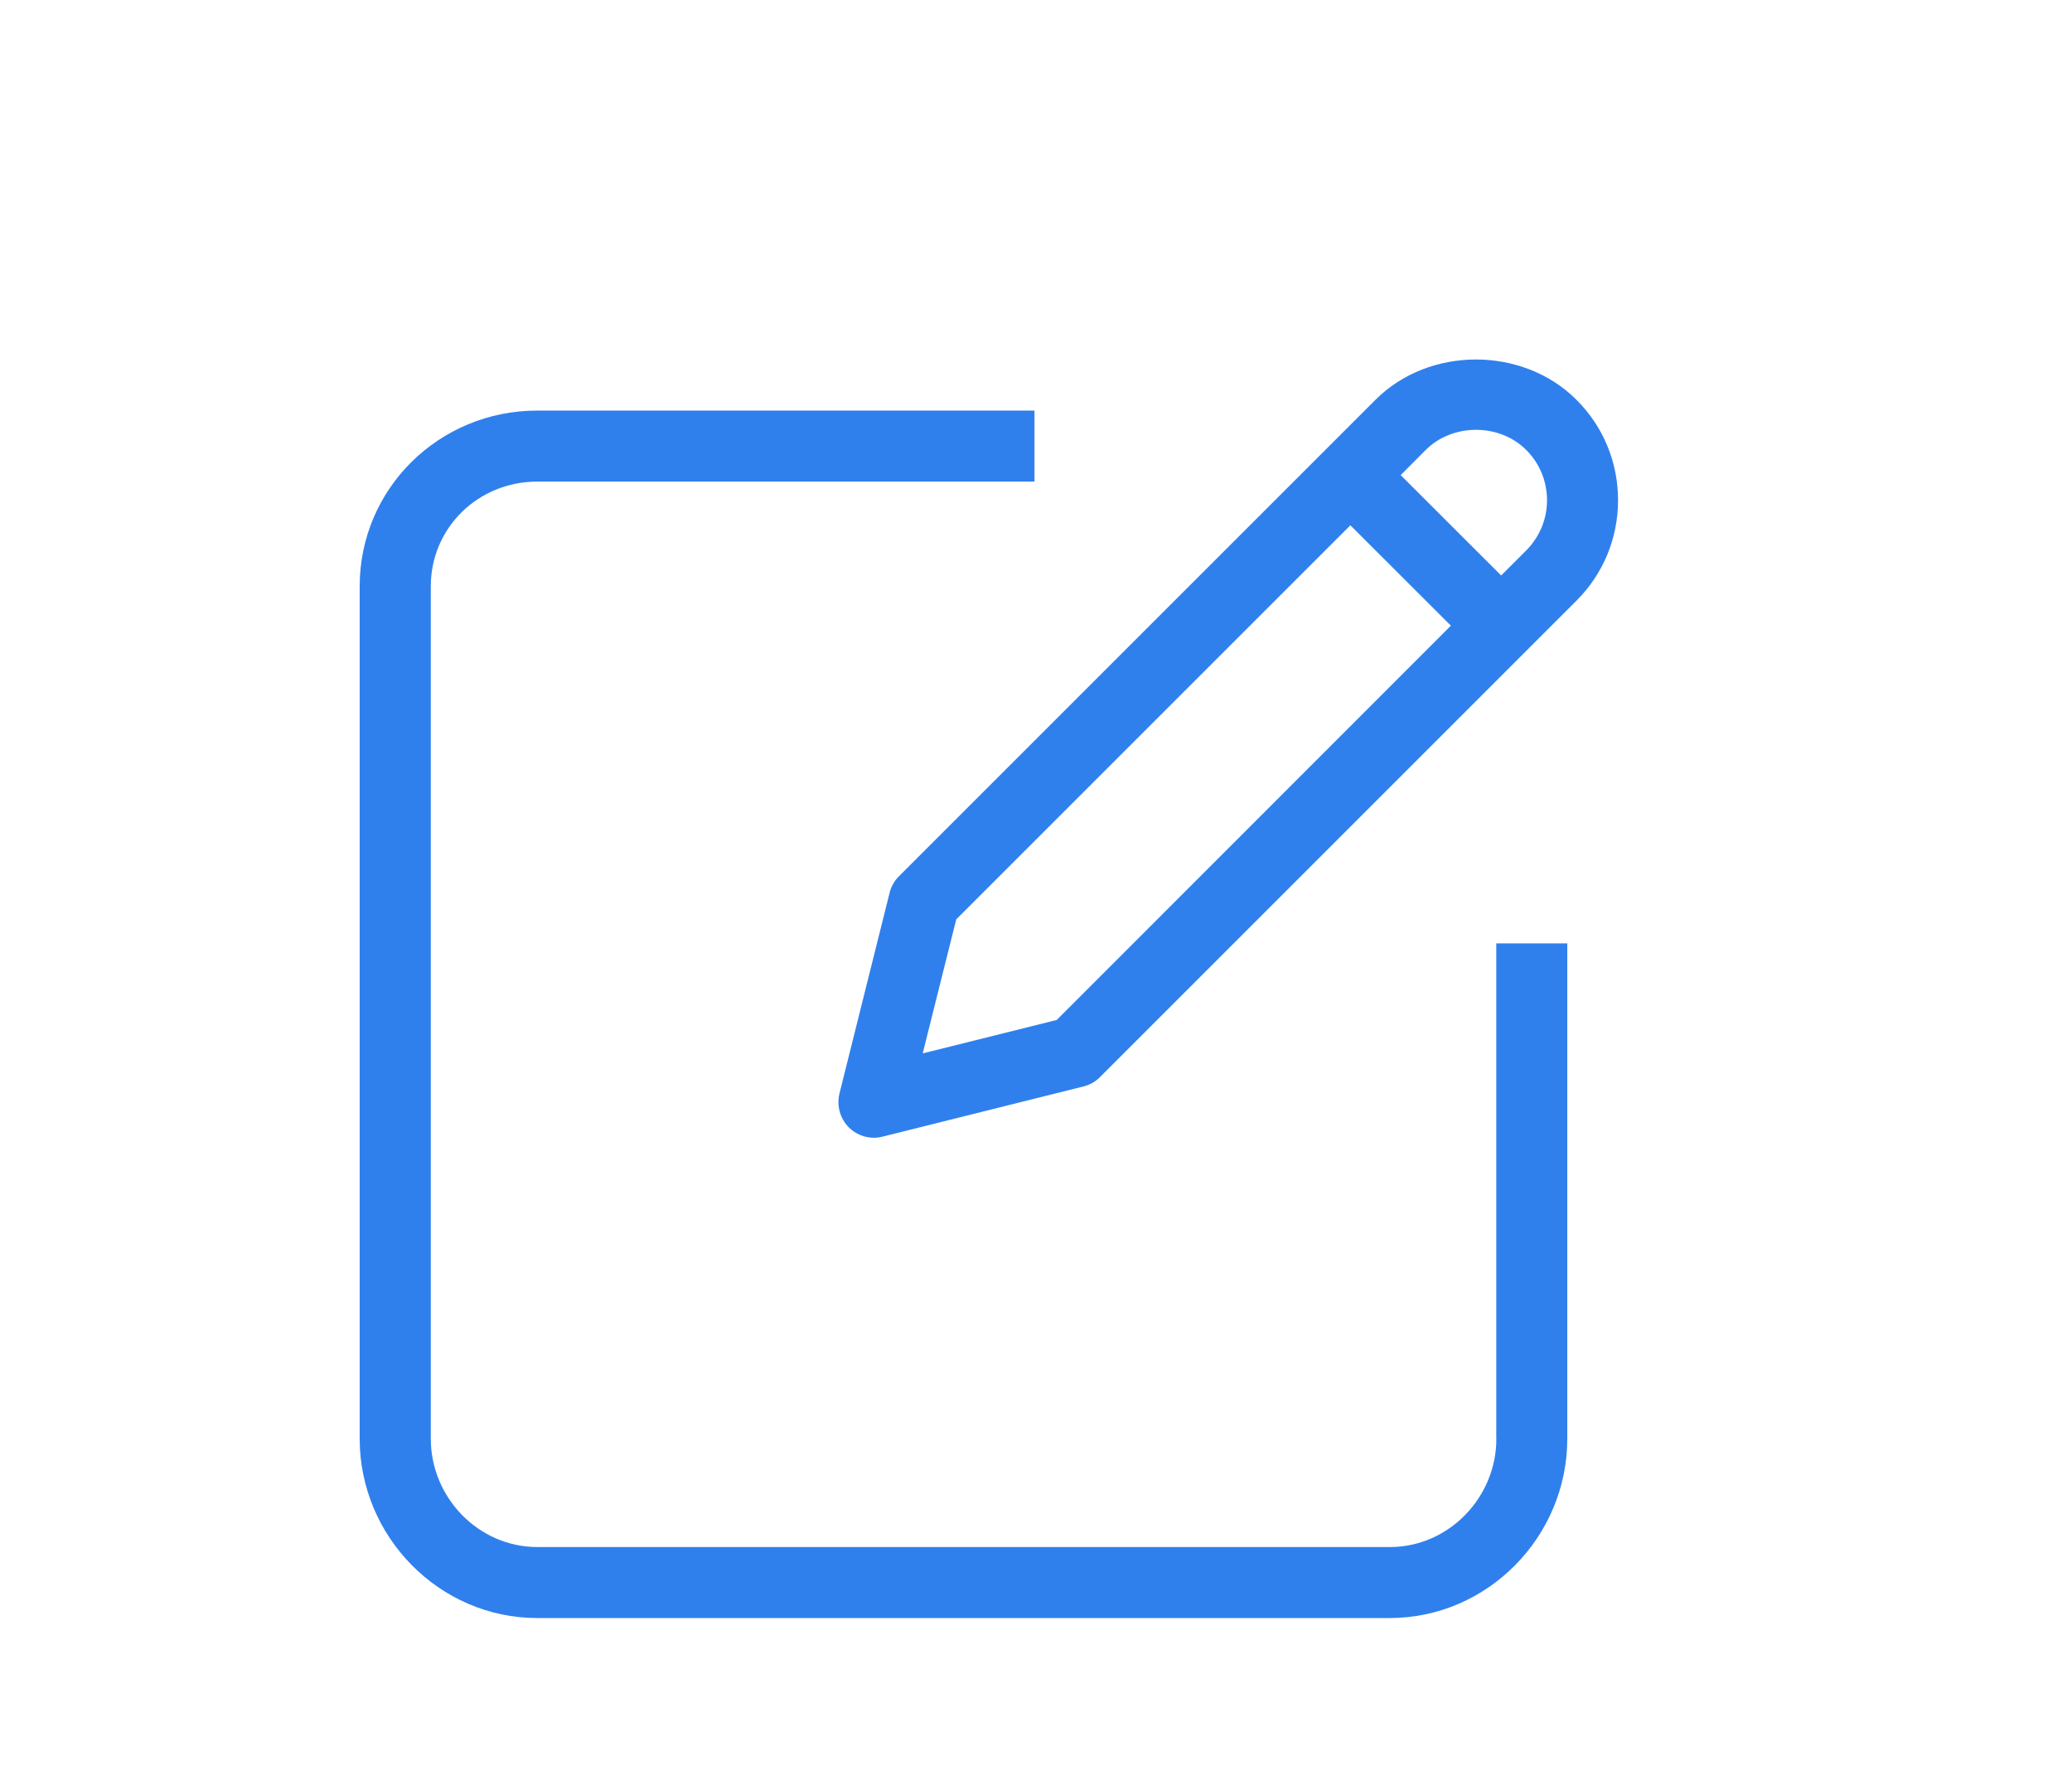
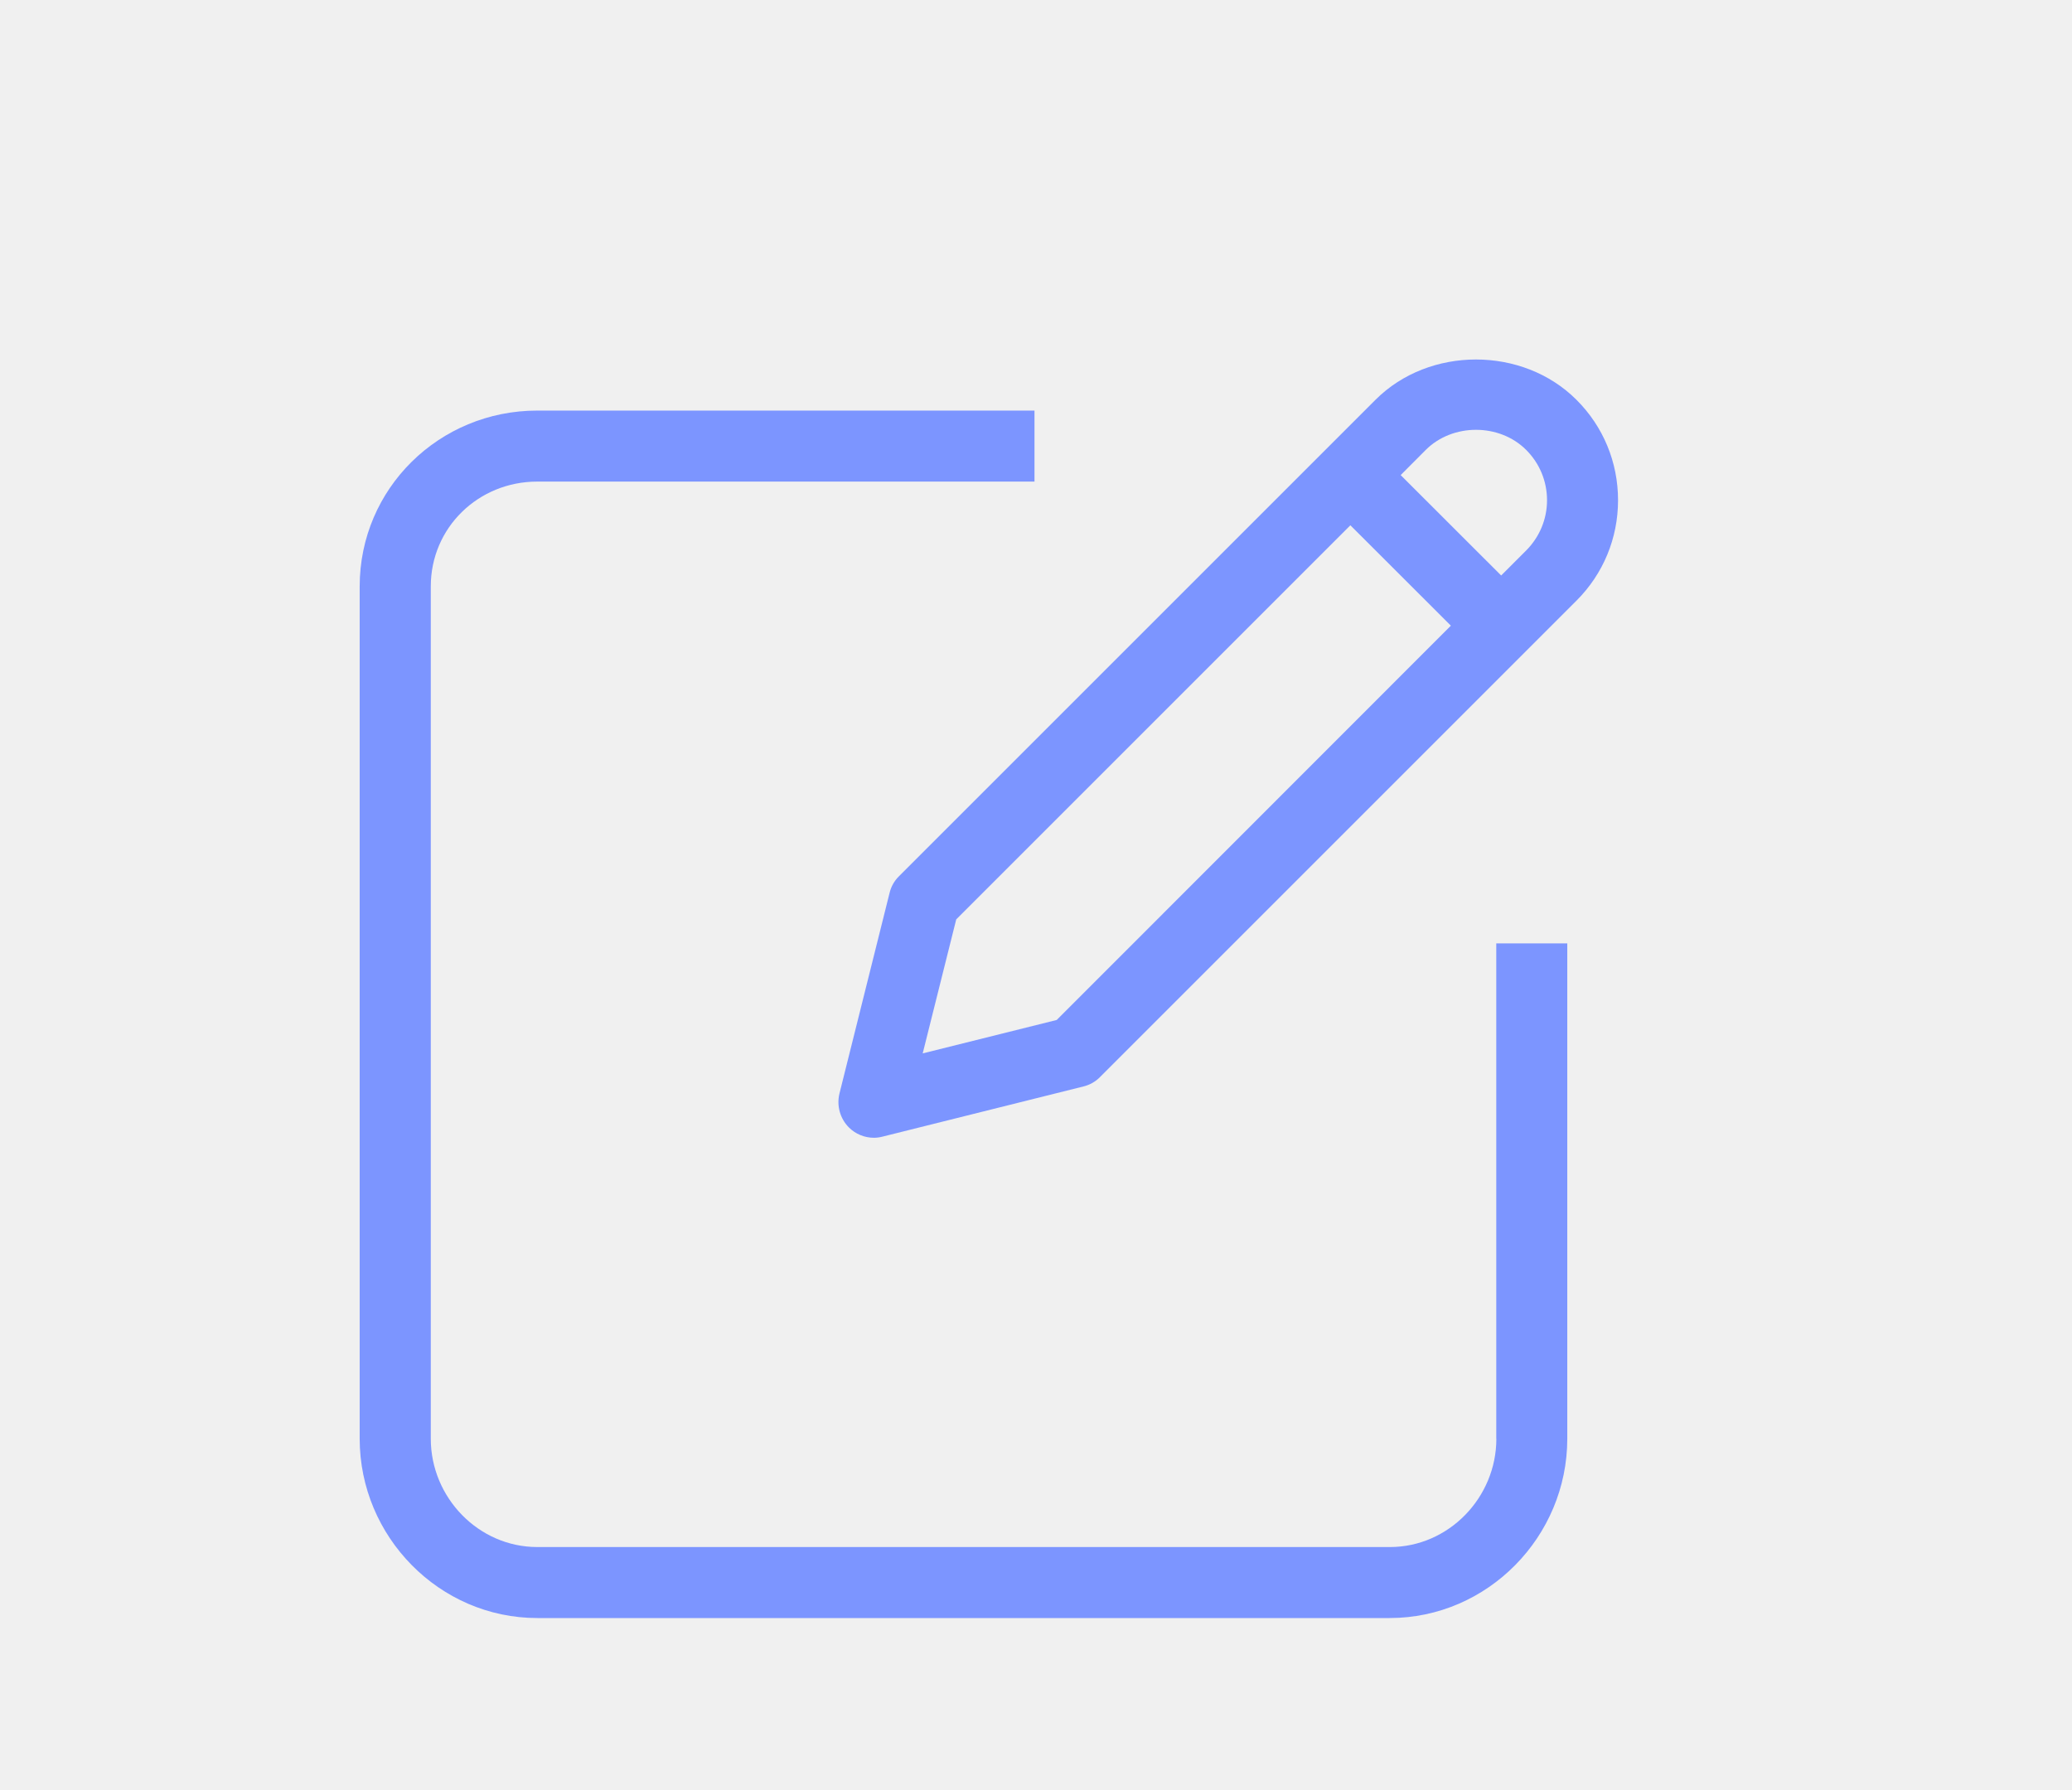
<svg xmlns="http://www.w3.org/2000/svg" width="22" height="19" fill="none" viewBox="0 0 22 19">
-   <path fill="#fff" d="M0 0H445V1136H0z" transform="translate(-288 -73)" />
-   <path fill="#2F80ED" d="M15.888 15.278c0 .625-.507 1.15-1.13 1.15H5.705c-.625 0-1.131-.526-1.131-1.15V6.227c0-.625.506-1.113 1.13-1.113h5.28V4.36h-5.28c-1.04 0-1.885.827-1.885 1.867v9.051c0 1.04.846 1.904 1.886 1.904h9.05c1.04 0 1.886-.864 1.886-1.904v-5.26h-.754v5.26z" />
-   <path fill="#2F80ED" d="M16.738 4.245c-.57-.57-1.563-.57-2.133 0l-5.06 5.06c-.049.048-.083.109-.099.174l-.533 2.134c-.031.128.006.264.1.359.071.071.167.11.266.11.03 0 .06-.004.091-.012l2.134-.533c.066-.016.127-.05.175-.099l5.06-5.06c.284-.284.441-.663.441-1.066s-.156-.782-.442-1.067zm-5.518 6.586l-1.423.355.356-1.423 4.185-4.185 1.067 1.066-4.185 4.187zm4.985-4.986l-.266.266-1.067-1.066.266-.267c.285-.285.783-.285 1.067 0 .142.142.221.332.221.534 0 .201-.079.39-.221.533z" />
+   <path fill="#0000" d="M0 0H445V1136H0z" transform="translate(-288 -73)" />
+   <path fill="#7C95FF" d="M15.888 15.278c0 .625-.507 1.15-1.13 1.15H5.705c-.625 0-1.131-.526-1.131-1.15V6.227c0-.625.506-1.113 1.13-1.113h5.28V4.36h-5.28c-1.04 0-1.885.827-1.885 1.867v9.051c0 1.04.846 1.904 1.886 1.904h9.05c1.04 0 1.886-.864 1.886-1.904v-5.26h-.754v5.26z" />
+   <path fill="#7C95FF" d="M16.738 4.245c-.57-.57-1.563-.57-2.133 0l-5.06 5.06c-.049.048-.083.109-.099.174l-.533 2.134c-.031.128.006.264.1.359.071.071.167.11.266.11.03 0 .06-.004.091-.012l2.134-.533c.066-.016.127-.05.175-.099l5.06-5.06c.284-.284.441-.663.441-1.066s-.156-.782-.442-1.067zm-5.518 6.586l-1.423.355.356-1.423 4.185-4.185 1.067 1.066-4.185 4.187zm4.985-4.986l-.266.266-1.067-1.066.266-.267c.285-.285.783-.285 1.067 0 .142.142.221.332.221.534 0 .201-.079.39-.221.533z" />
</svg>
